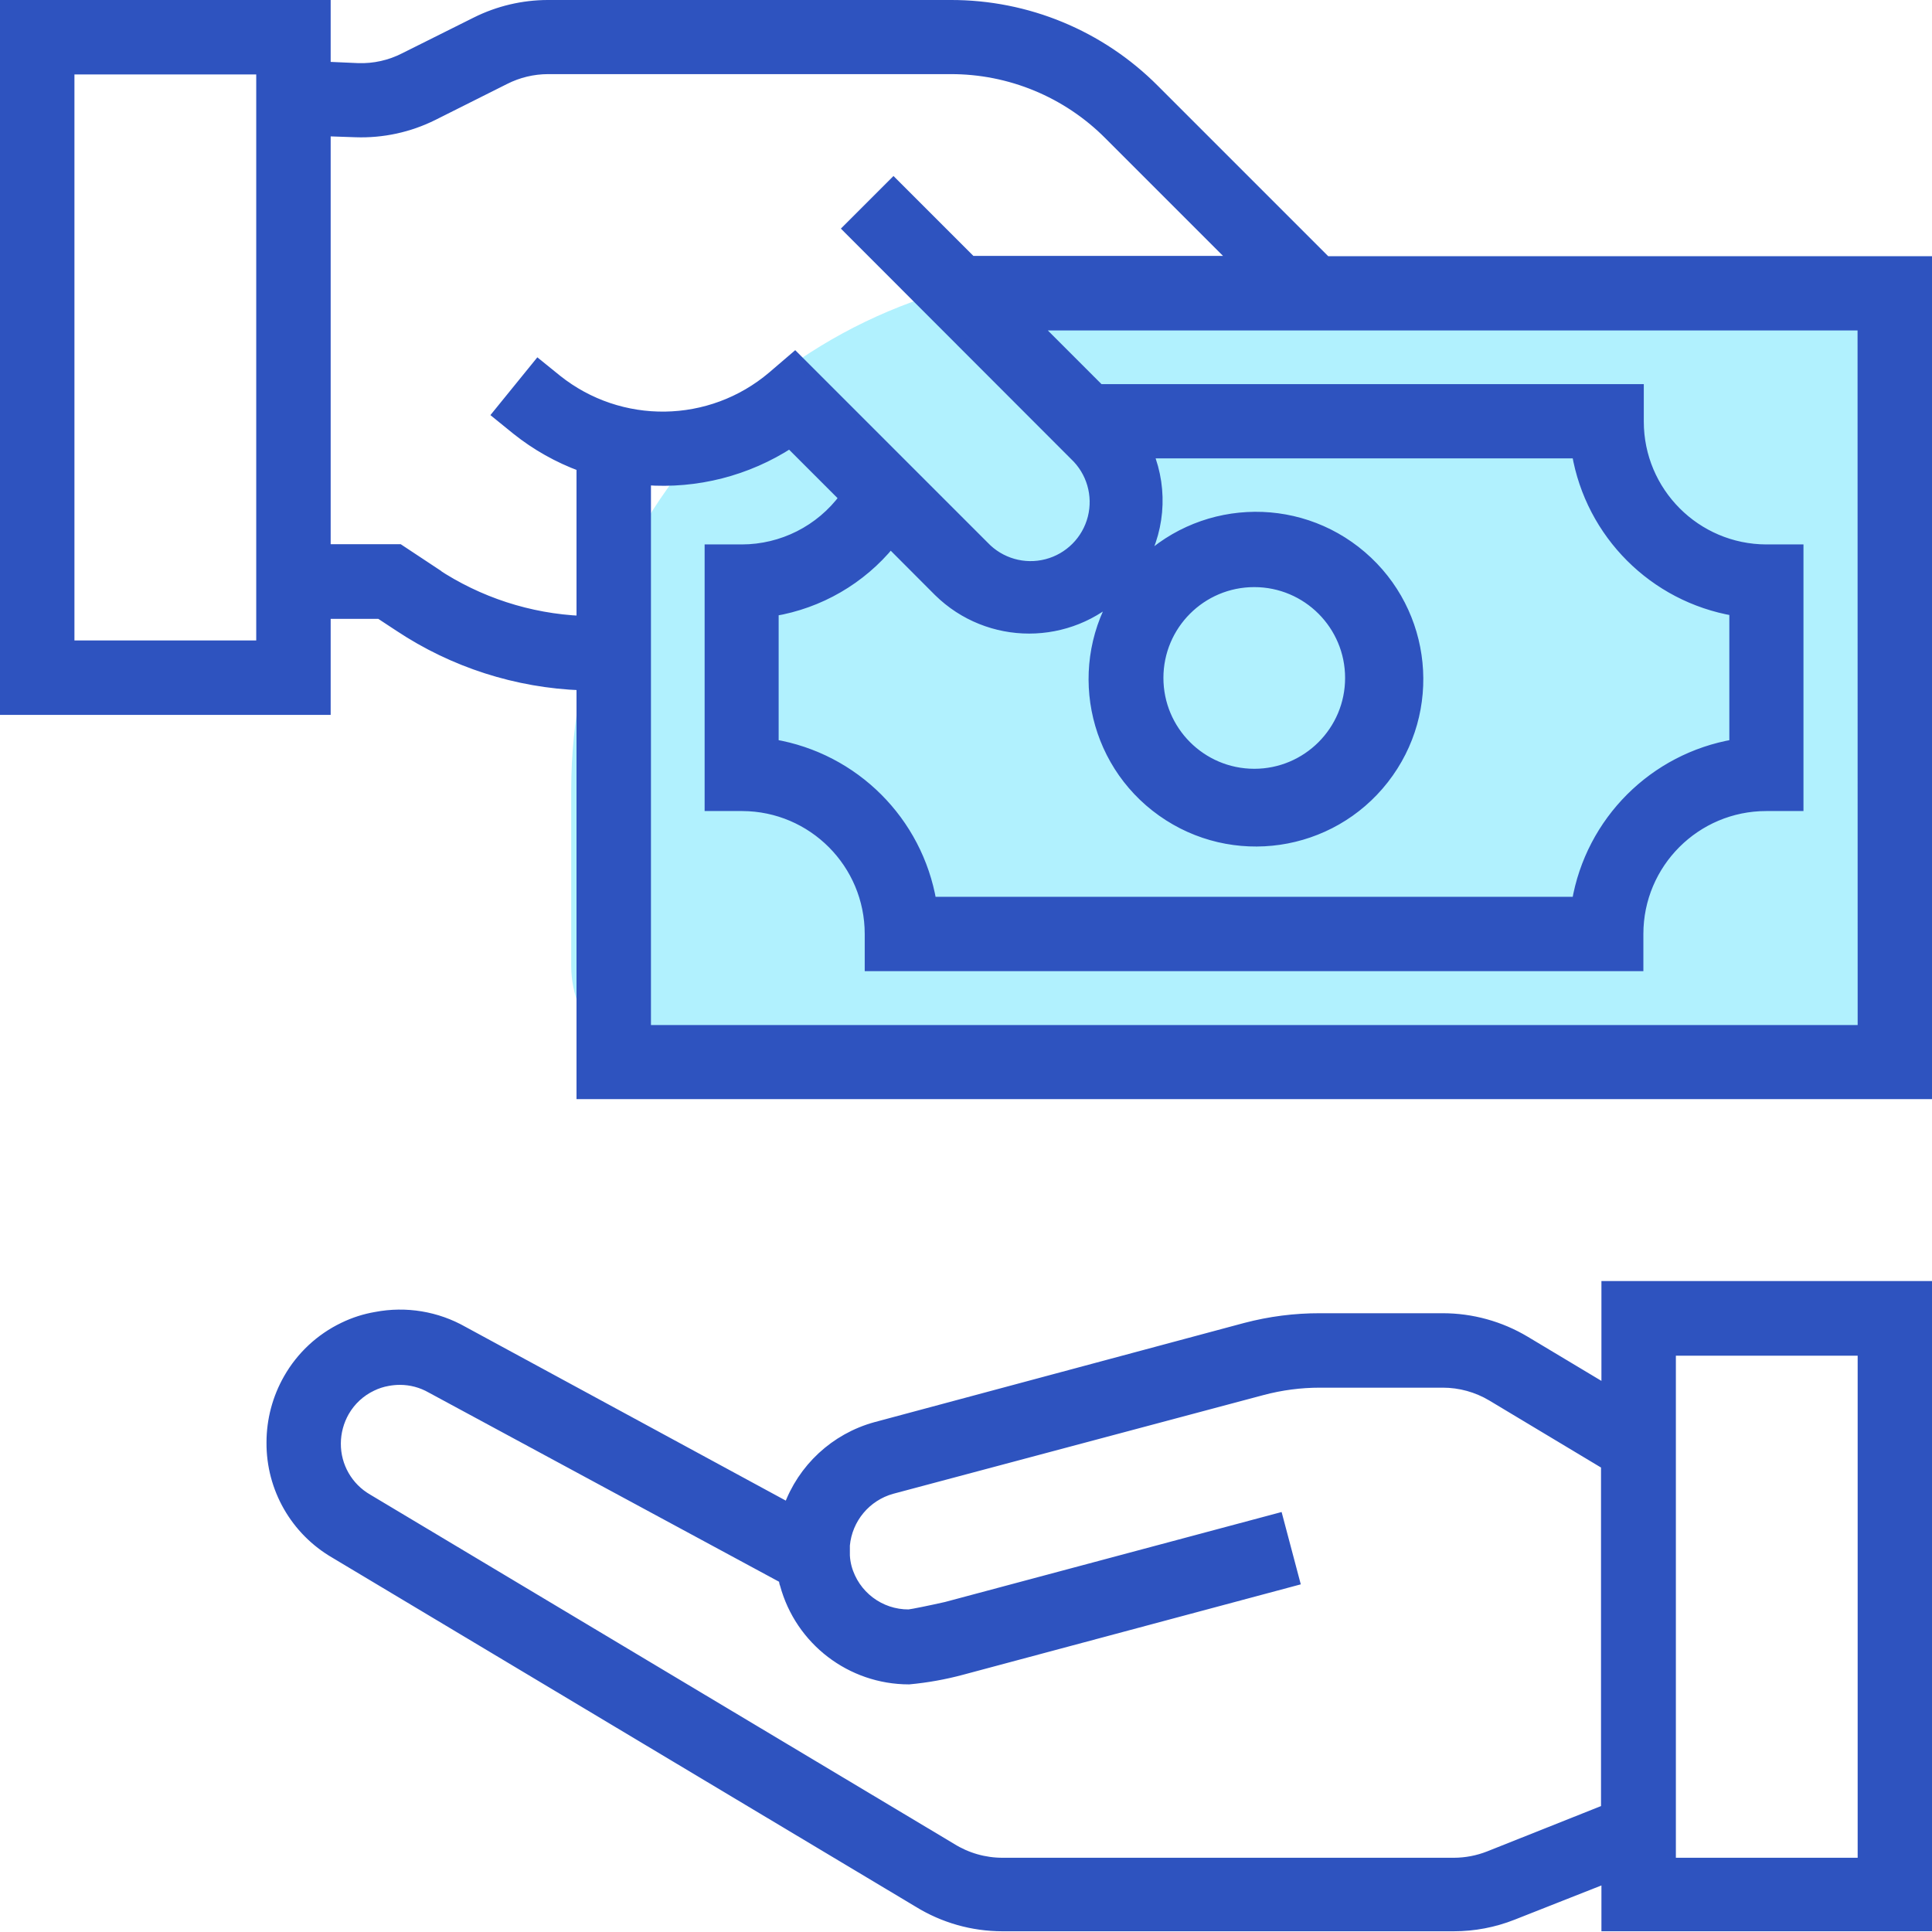
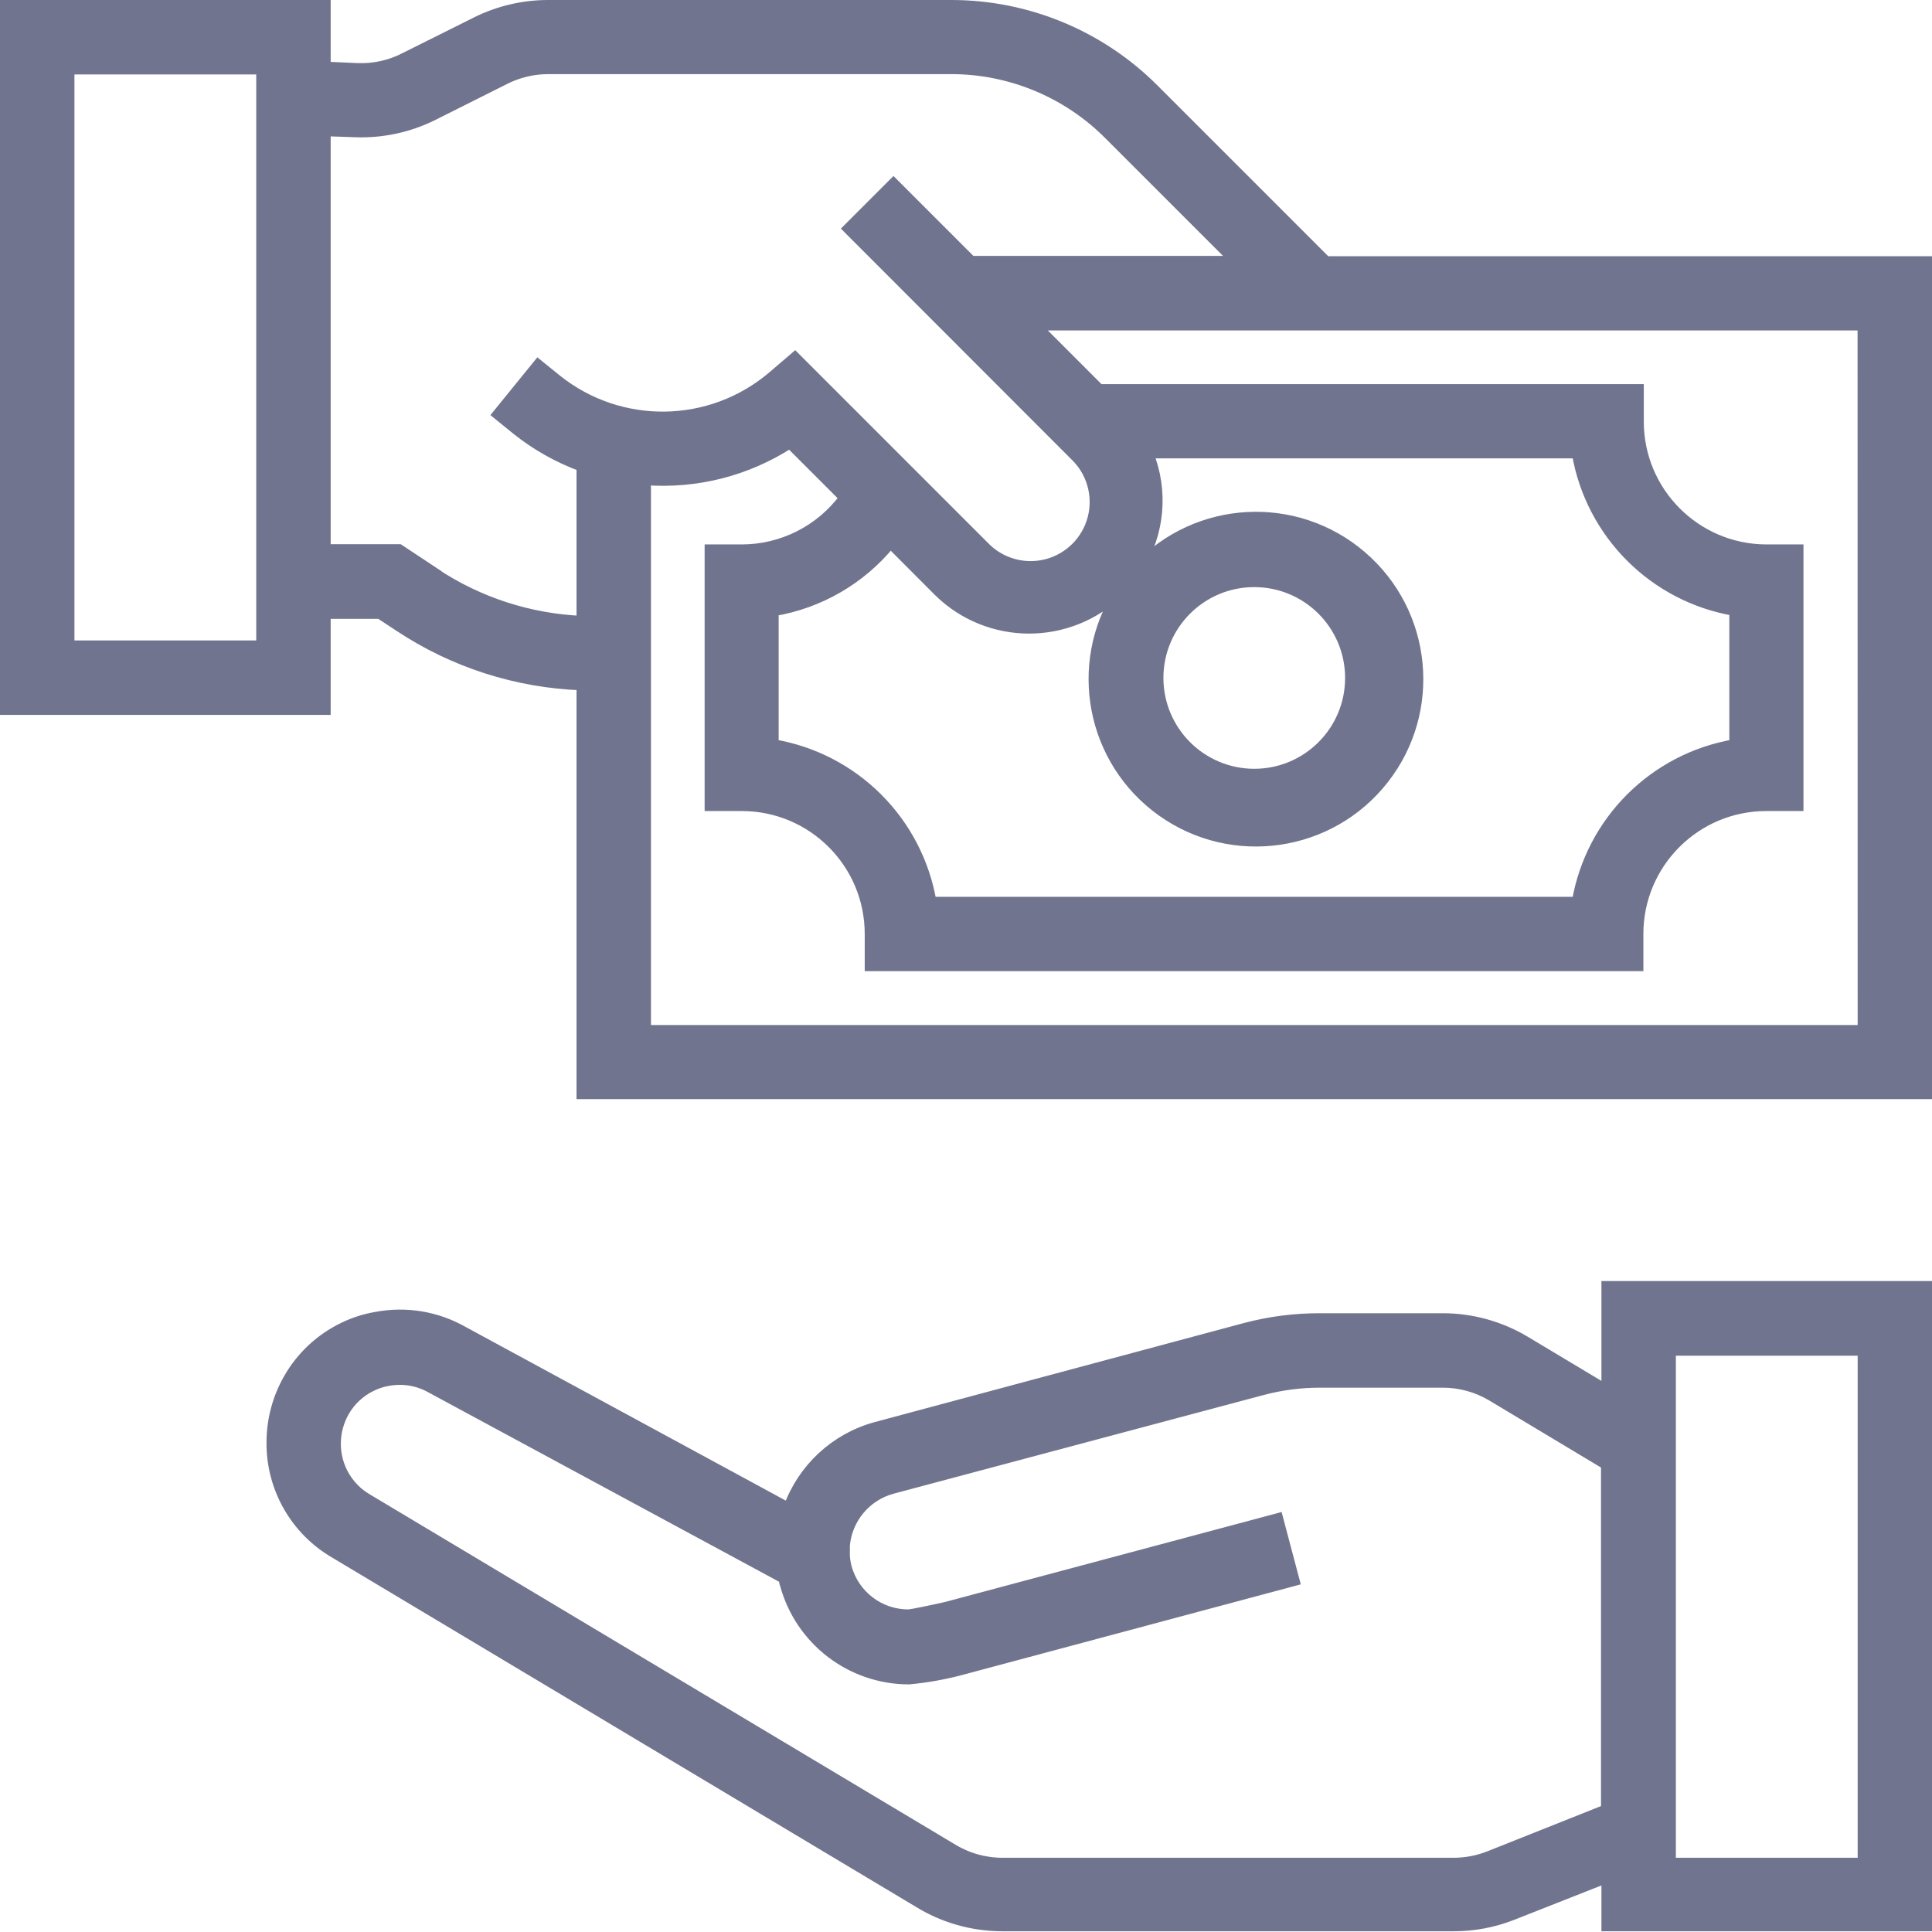
<svg xmlns="http://www.w3.org/2000/svg" width="18.609" height="18.609" viewBox="0 0 18.609 18.609">
  <defs>
-     <style>.a{fill:#b1f1fe;}.b{fill:#2e53bf;stroke:#2e53bf;stroke-width:0.1px;}</style>
+     <style>.a{fill:#71748e;stroke:#71748e;stroke-width:0.1px;}</style>
  </defs>
  <g transform="translate(-393.696 -366.695)">
-     <path class="a" d="M5,0h7.1a1,1,0,0,1,1,1V6.7a1,1,0,0,1-1,1H1a1,1,0,0,1-1-1V5A5,5,0,0,1,5,0Z" transform="translate(399.198 369.301)" />
    <g transform="translate(393.746 366.745)">
-       <path class="b" d="M79.442,321l-.786-.471a1.546,1.546,0,0,0-.793-.219H76.681a2.791,2.791,0,0,0-.717.092l-3.563.956a1.243,1.243,0,0,0-.839.778l-3.134-1.7a1.228,1.228,0,0,0-.839-.139,1.157,1.157,0,0,0-.312.1,1.213,1.213,0,0,0-.53.494,1.236,1.236,0,0,0-.163.614,1.222,1.222,0,0,0,.61,1.067l5.616,3.36a1.542,1.542,0,0,0,.812.231H77.97a1.538,1.538,0,0,0,.567-.108l.905-.357v.465h3.085V320H79.442Zm-1.132,4.49a.929.929,0,0,1-.339.065H73.623a.929.929,0,0,1-.492-.141l-5.624-3.364a.614.614,0,0,1-.307-.536.627.627,0,0,1,.083-.308.607.607,0,0,1,.265-.245.581.581,0,0,1,.154-.05.646.646,0,0,1,.118-.011.605.605,0,0,1,.3.08l3.4,1.836c0,.019,0,.037.009.056a1.237,1.237,0,0,0,1.193.913,3.034,3.034,0,0,0,.508-.091l3.205-.858-.159-.6-3.195.854c-.141.032-.322.069-.36.073a.617.617,0,0,1-.6-.454.563.563,0,0,1-.018-.114s0-.075,0-.1a.624.624,0,0,1,.454-.544L76.124,321a2.156,2.156,0,0,1,.557-.073h1.182a.925.925,0,0,1,.475.131l1.1.66v3.323Zm1.749-4.871H81.91v4.936H80.059Zm0,0" transform="translate(-64.017 -307.661)" />
-       <path class="b" d="M12.723,2.468,11.068.813A2.757,2.757,0,0,0,9.105,0H5.227a1.553,1.553,0,0,0-.69.163L3.846.508a.914.914,0,0,1-.448.1L3.085.594V0H0V6.786H3.085V5.861h.524l.187.123a3.4,3.4,0,0,0,1.757.565v3.938H18.509V2.468ZM2.468,6.169H.617V.617H2.468Zm1.67-.7-.343-.227H3.085V1.212l.291.01a1.549,1.549,0,0,0,.746-.162L4.812.714a.927.927,0,0,1,.415-.1H9.105a2.145,2.145,0,0,1,1.527.632l1.219,1.219H9.305l-.749-.749-.436.436L10.3,4.334a.619.619,0,1,1-.873.877l-1.82-1.82-.216.185a1.635,1.635,0,0,1-2.079.031l-.179-.145-.389.479.181.147a2.249,2.249,0,0,0,.628.354V5.932A2.782,2.782,0,0,1,4.137,5.471Zm4.388-.289.465.466a1.243,1.243,0,0,0,1.743,0,1.562,1.562,0,1,0,.175-.224,1.213,1.213,0,0,0,.1-1.107h4.131a1.856,1.856,0,0,0,1.517,1.517V7.121a1.856,1.856,0,0,0-1.517,1.517H8.92A1.856,1.856,0,0,0,7.4,7.121V5.835A1.842,1.842,0,0,0,8.526,5.182Zm2.58,1.3a.925.925,0,1,1,.925.925A.926.926,0,0,1,11.106,6.478Zm6.787,3.393H6.17v-5.3a2.243,2.243,0,0,0,1.388-.355l.526.526a1.231,1.231,0,0,1-.989.5H6.787V7.712H7.1A1.234,1.234,0,0,1,8.329,8.946v.308h7.4V8.946a1.234,1.234,0,0,1,1.234-1.234h.308V5.244h-.308A1.234,1.234,0,0,1,15.733,4.01V3.7H10.539l-.617-.617h7.97Zm0,0" transform="translate(0 0)" />
+       <path class="a" d="M79.442,321l-.786-.471a1.546,1.546,0,0,0-.793-.219H76.681a2.791,2.791,0,0,0-.717.092l-3.563.956a1.243,1.243,0,0,0-.839.778l-3.134-1.7a1.228,1.228,0,0,0-.839-.139,1.157,1.157,0,0,0-.312.1,1.213,1.213,0,0,0-.53.494,1.236,1.236,0,0,0-.163.614,1.222,1.222,0,0,0,.61,1.067l5.616,3.36a1.542,1.542,0,0,0,.812.231H77.97a1.538,1.538,0,0,0,.567-.108l.905-.357v.465h3.085V320H79.442Zm-1.132,4.49a.929.929,0,0,1-.339.065H73.623a.929.929,0,0,1-.492-.141l-5.624-3.364a.614.614,0,0,1-.307-.536.627.627,0,0,1,.083-.308.607.607,0,0,1,.265-.245.581.581,0,0,1,.154-.05.646.646,0,0,1,.118-.011.605.605,0,0,1,.3.08l3.4,1.836c0,.019,0,.037.009.056a1.237,1.237,0,0,0,1.193.913,3.034,3.034,0,0,0,.508-.091l3.205-.858-.159-.6-3.195.854c-.141.032-.322.069-.36.073a.617.617,0,0,1-.6-.454.563.563,0,0,1-.018-.114s0-.075,0-.1a.624.624,0,0,1,.454-.544L76.124,321a2.156,2.156,0,0,1,.557-.073h1.182a.925.925,0,0,1,.475.131l1.1.66v3.323Zm1.749-4.871H81.91v4.936H80.059Zm0,0" transform="translate(-64.017 -307.661)" />
+       <path class="a" d="M12.723,2.468,11.068.813A2.757,2.757,0,0,0,9.105,0H5.227a1.553,1.553,0,0,0-.69.163L3.846.508a.914.914,0,0,1-.448.1L3.085.594V0H0V6.786H3.085V5.861h.524l.187.123a3.4,3.4,0,0,0,1.757.565v3.938H18.509V2.468ZM2.468,6.169H.617V.617H2.468Zm1.67-.7-.343-.227H3.085V1.212l.291.01a1.549,1.549,0,0,0,.746-.162L4.812.714a.927.927,0,0,1,.415-.1H9.105a2.145,2.145,0,0,1,1.527.632l1.219,1.219H9.305l-.749-.749-.436.436L10.3,4.334a.619.619,0,1,1-.873.877l-1.82-1.82-.216.185a1.635,1.635,0,0,1-2.079.031l-.179-.145-.389.479.181.147a2.249,2.249,0,0,0,.628.354V5.932A2.782,2.782,0,0,1,4.137,5.471Zm4.388-.289.465.466a1.243,1.243,0,0,0,1.743,0,1.562,1.562,0,1,0,.175-.224,1.213,1.213,0,0,0,.1-1.107h4.131a1.856,1.856,0,0,0,1.517,1.517V7.121a1.856,1.856,0,0,0-1.517,1.517H8.92A1.856,1.856,0,0,0,7.4,7.121V5.835A1.842,1.842,0,0,0,8.526,5.182Zm2.58,1.3a.925.925,0,1,1,.925.925A.926.926,0,0,1,11.106,6.478Zm6.787,3.393H6.17v-5.3a2.243,2.243,0,0,0,1.388-.355l.526.526a1.231,1.231,0,0,1-.989.5H6.787V7.712H7.1A1.234,1.234,0,0,1,8.329,8.946v.308h7.4V8.946a1.234,1.234,0,0,1,1.234-1.234h.308V5.244h-.308A1.234,1.234,0,0,1,15.733,4.01V3.7H10.539l-.617-.617h7.97Zm0,0" transform="translate(0 0)" />
    </g>
  </g>
</svg>
